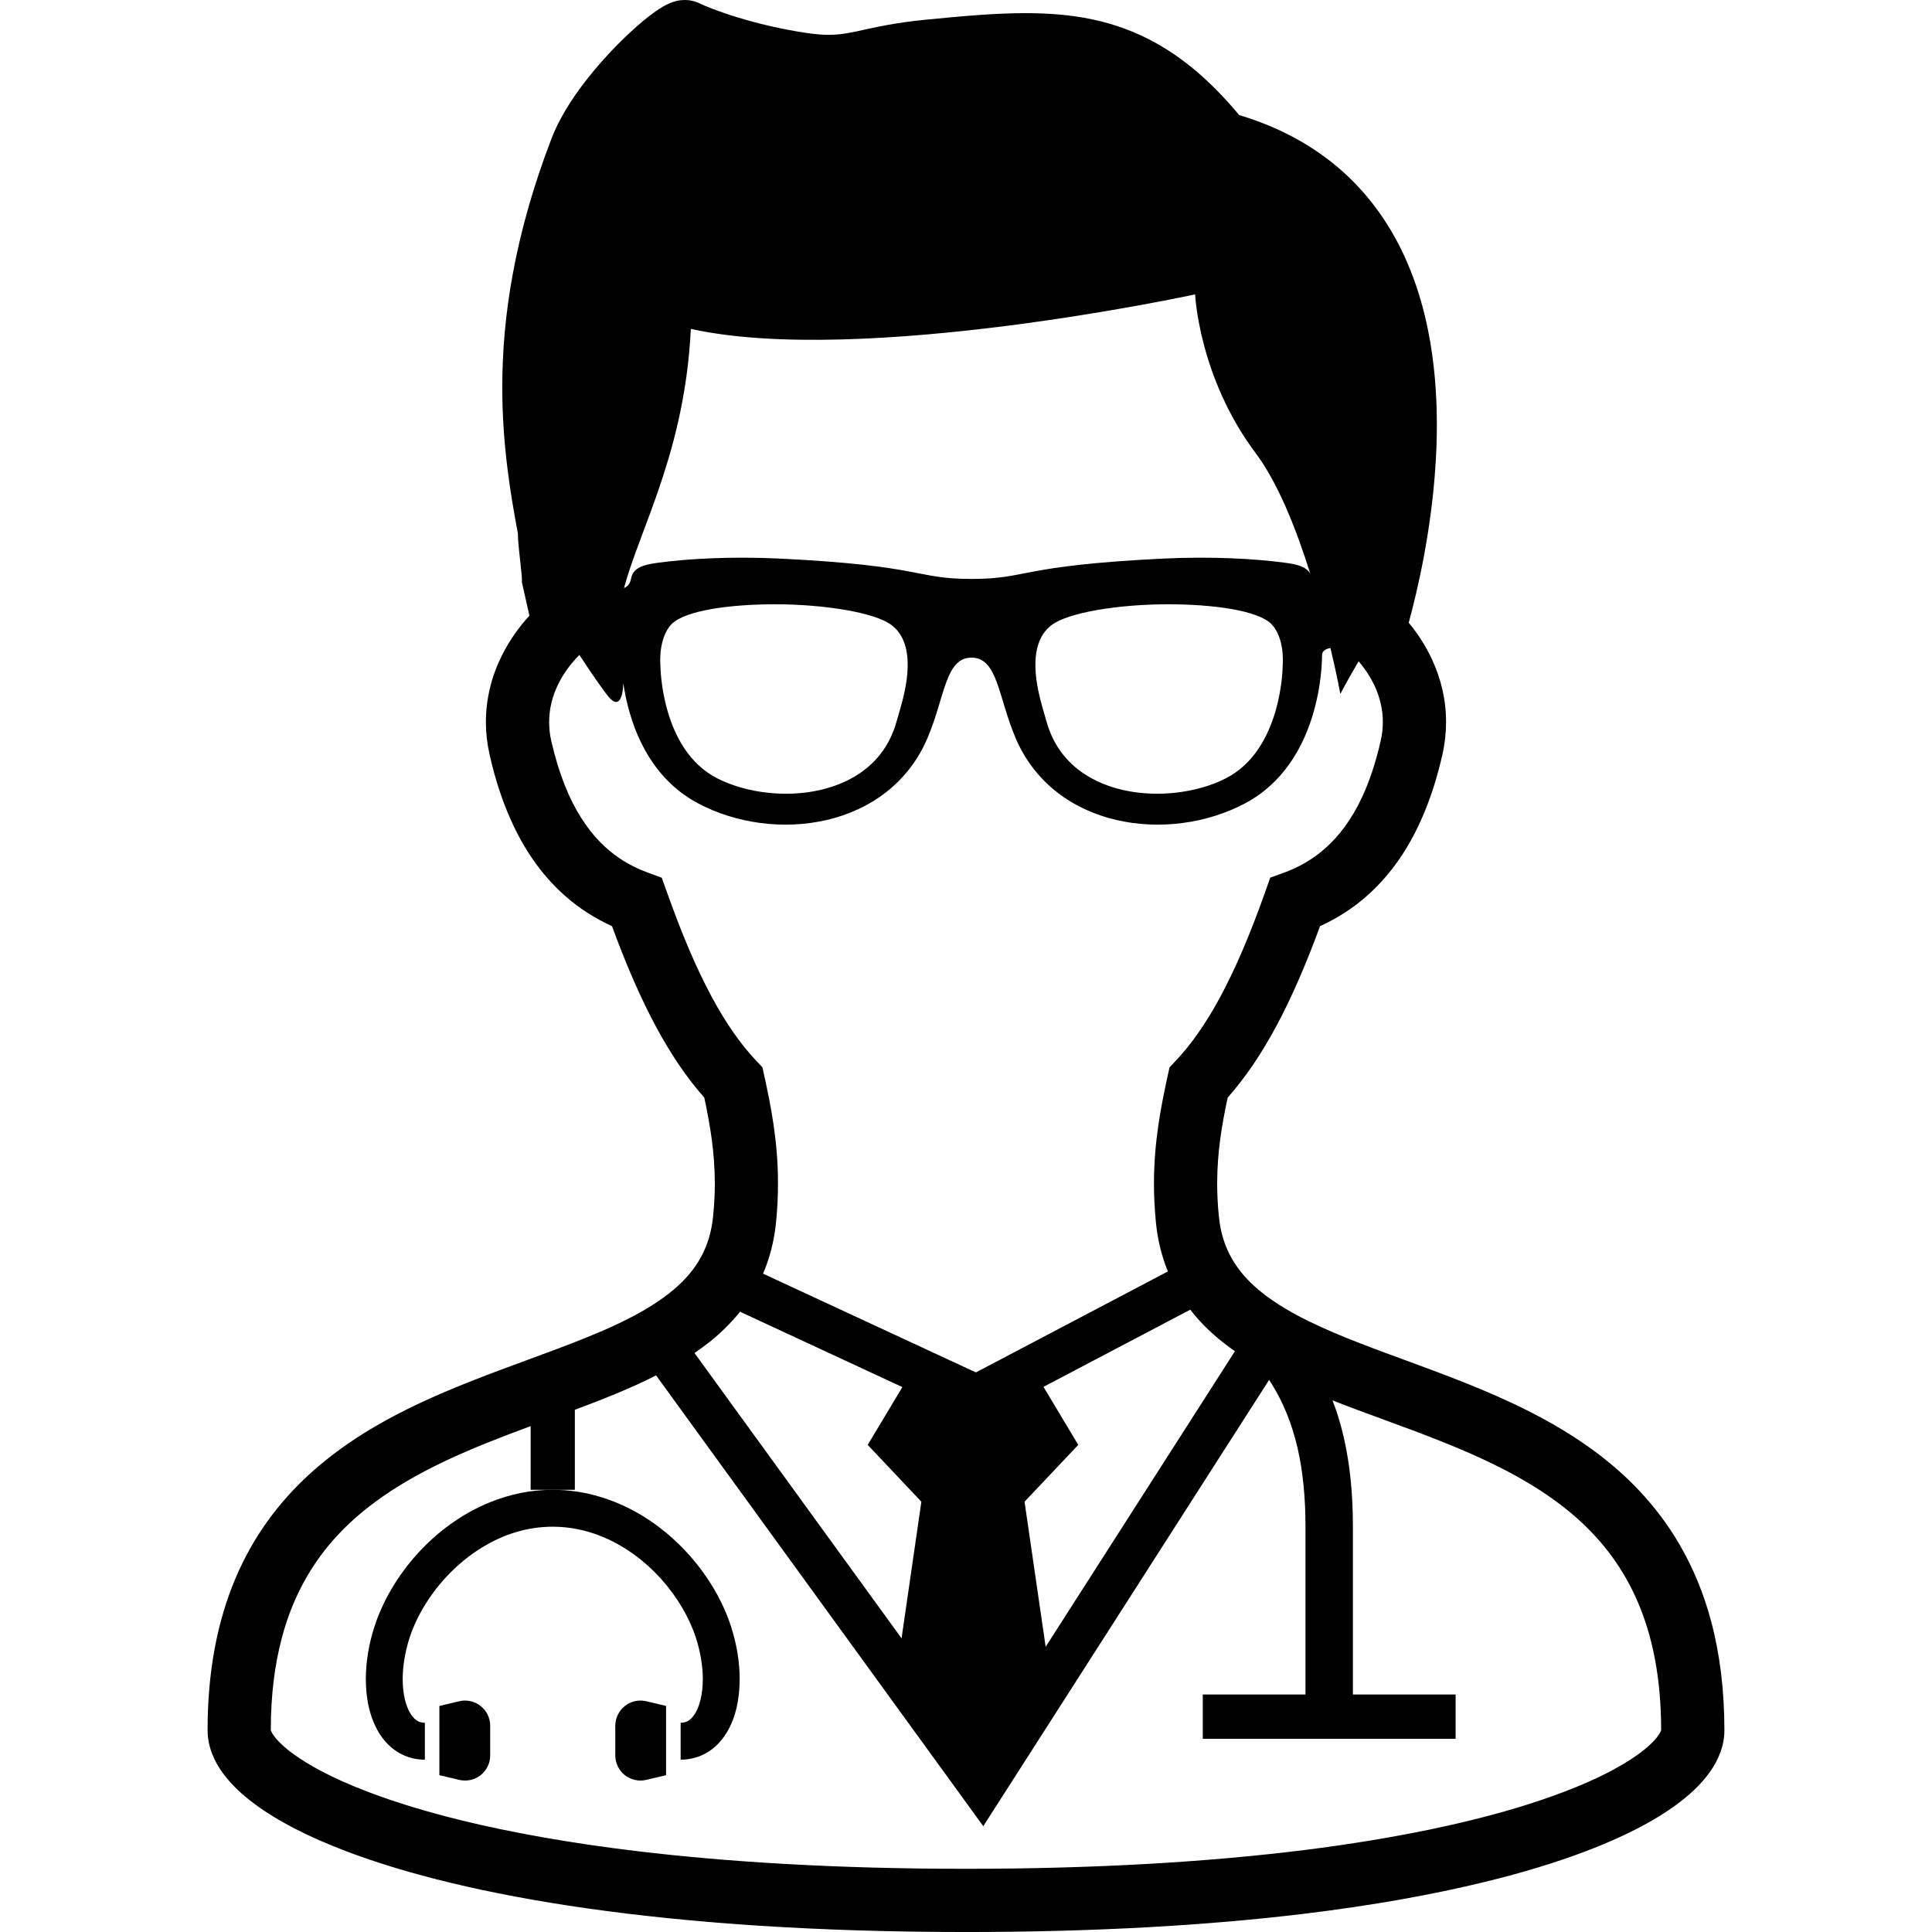
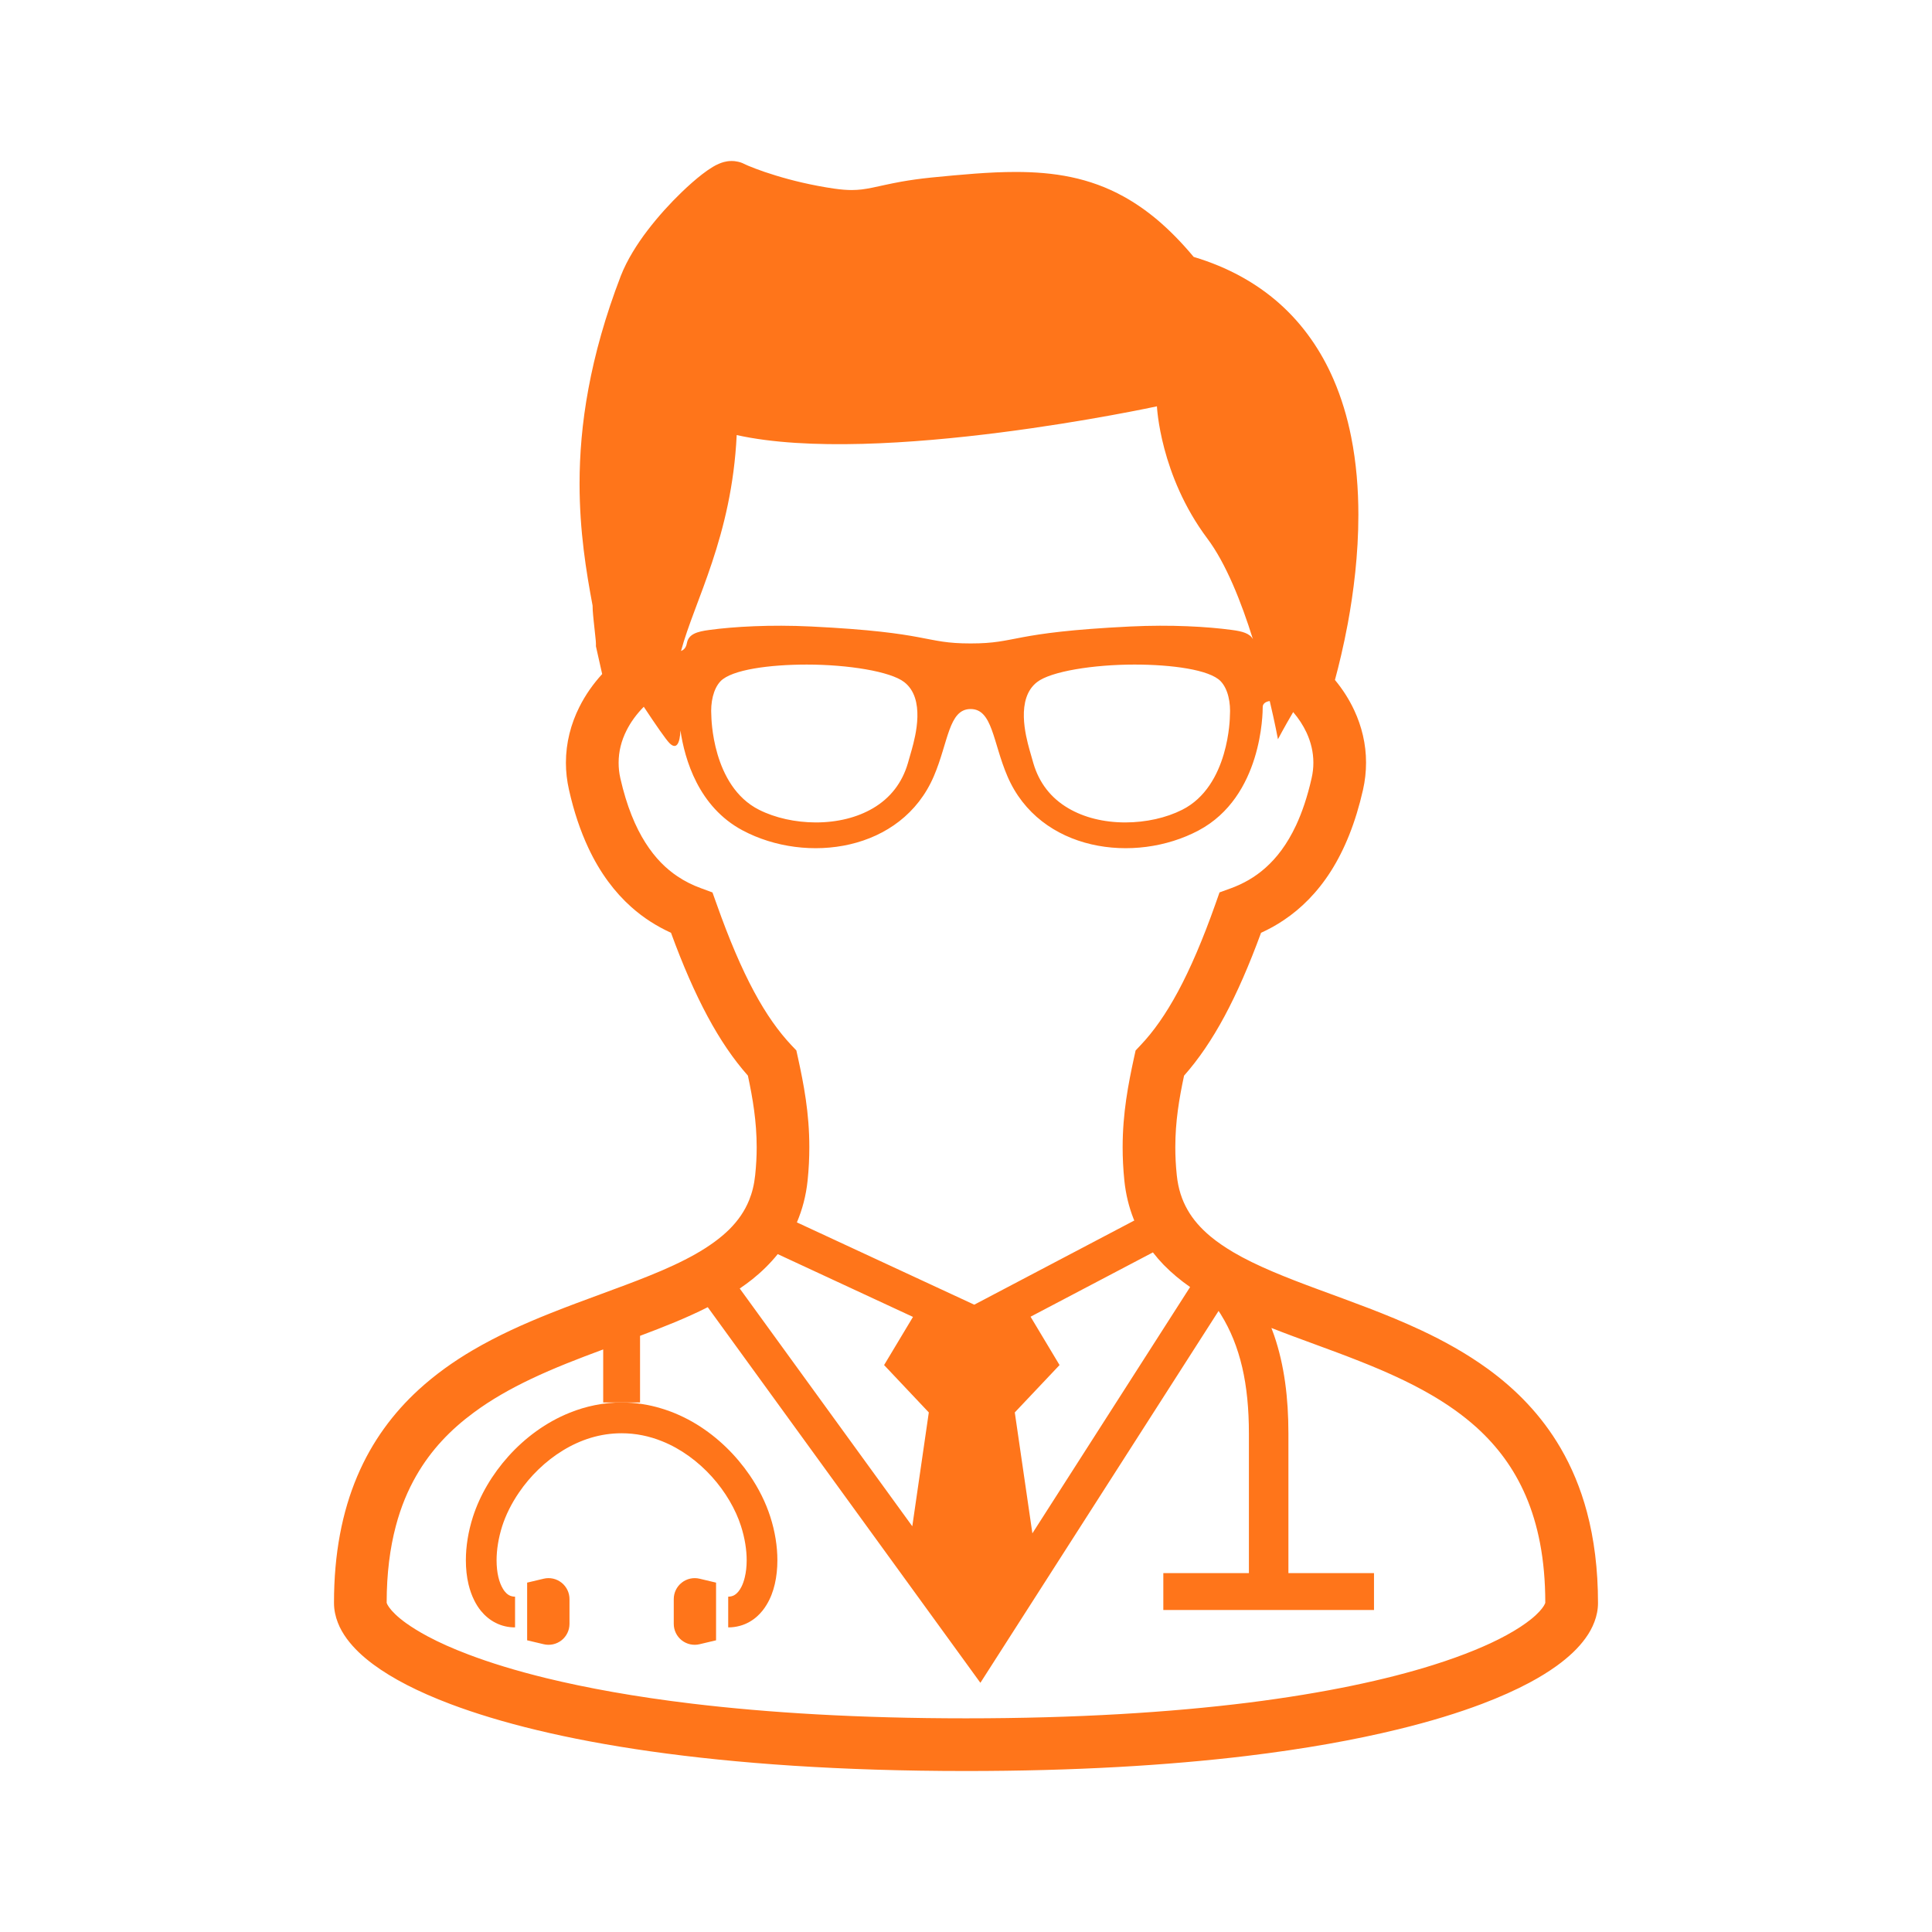
- <svg xmlns="http://www.w3.org/2000/svg" version="1.1" id="_x32_" width="800px" height="800px" viewBox="0 0 512 512" xml:space="preserve">
-   <style type="text/css">
- 
- 	.st0{fill:#000000;}
- 
- </style>
-   <g>
-     <path class="st0" d="M110.547,411.844c-5.234,5.813-9.141,12.5-11.328,19.266c-1.531,4.766-2.266,9.469-2.266,13.875   c0,2.688,0.266,5.25,0.844,7.672c0.438,1.797,1.031,3.516,1.828,5.094c0.594,1.203,1.313,2.344,2.156,3.375   c1.266,1.531,2.828,2.859,4.688,3.781c1.844,0.938,3.969,1.438,6.125,1.422v-9.766c-0.453,0-0.797-0.063-1.125-0.156   c-0.578-0.156-1.047-0.422-1.578-0.891c-0.375-0.359-0.781-0.828-1.156-1.469c-0.563-0.922-1.094-2.203-1.453-3.734   c-0.359-1.547-0.563-3.344-0.563-5.328c0-3.297,0.578-7.047,1.797-10.891c1.141-3.531,2.953-7.188,5.328-10.656   c3.547-5.219,8.391-9.984,13.984-13.391c2.781-1.703,5.781-3.078,8.891-4.016c3.125-0.938,6.391-1.438,9.766-1.438   c4.5,0,8.813,0.906,12.844,2.531c6.031,2.406,11.484,6.453,15.844,11.281c4.344,4.813,7.578,10.406,9.266,15.688   c1.234,3.844,1.813,7.594,1.813,10.891c0,2.016-0.219,3.844-0.594,5.391c-0.266,1.156-0.641,2.188-1.047,3   c-0.313,0.625-0.641,1.125-0.984,1.547c-0.5,0.609-1,1-1.484,1.25c-0.5,0.234-1.016,0.375-1.766,0.391v9.766   c1.281,0.016,2.547-0.172,3.75-0.5c2.109-0.578,4-1.672,5.547-3.094c1.156-1.063,2.125-2.281,2.922-3.609   c1.219-2,2.063-4.219,2.609-6.594s0.813-4.906,0.813-7.547c0-4.406-0.734-9.125-2.266-13.875   c-1.453-4.516-3.672-8.984-6.547-13.188c-4.313-6.297-10.063-12.016-16.969-16.234c-3.453-2.094-7.188-3.813-11.172-5   c-3.984-1.219-8.203-1.875-12.578-1.875c-5.828,0-11.391,1.188-16.469,3.234C122.375,401.109,115.781,406.047,110.547,411.844z" />
-     <path class="st0" d="M165.594,452.109c-1.594,1.266-2.531,3.172-2.531,5.219v7.891c0,2.031,0.938,3.953,2.531,5.219   c1.594,1.25,3.688,1.719,5.656,1.25l5.266-1.25v-18.344l-5.266-1.25C169.281,450.375,167.188,450.844,165.594,452.109z" />
-     <path class="st0" d="M121.719,450.844l-5.281,1.25v18.344l5.281,1.25c1.969,0.469,4.063,0,5.656-1.25   c1.594-1.266,2.531-3.188,2.531-5.219v-7.891c0-2.047-0.938-3.953-2.531-5.219S123.688,450.375,121.719,450.844z" />
-     <path class="st0" d="M453.453,429.594c-2.016-7.531-4.859-14.281-8.359-20.281c-6.141-10.547-14.266-18.75-23.234-25.25   c-6.734-4.875-13.922-8.859-21.234-12.281c-10.953-5.125-22.156-9.063-32.5-12.891c-10.344-3.813-19.797-7.547-27.156-11.891   c-2.688-1.594-5.109-3.25-7.203-4.984c-3.125-2.609-5.563-5.391-7.328-8.5s-2.953-6.609-3.406-10.984   c-0.328-3.125-0.469-6.063-0.469-8.875c0-8.281,1.219-15.453,2.781-22.781c4.625-5.219,8.859-11.438,12.859-18.875   c4.016-7.484,7.828-16.219,11.625-26.563c2.438-1.109,4.891-2.438,7.281-4.063c5.469-3.656,10.656-8.781,14.984-15.609   c4.313-6.828,7.781-15.313,10.156-25.781c0.656-2.906,0.969-5.797,0.969-8.641c0.016-5.938-1.391-11.594-3.75-16.656   c-1.641-3.516-3.719-6.734-6.141-9.656c1.234-4.563,2.734-10.703,4.078-17.891c1.844-9.984,3.375-21.984,3.375-34.594   c0-8.141-0.641-16.547-2.297-24.844c-1.234-6.219-3.063-12.391-5.625-18.297c-3.859-8.891-9.469-17.25-17.266-24.156   c-7.219-6.391-16.266-11.484-27.188-14.75c-3.859-4.625-7.734-8.563-11.703-11.906c-3.438-2.875-6.953-5.297-10.547-7.281   c-5.406-3-11-4.984-16.734-6.188s-11.578-1.641-17.641-1.641c-8.359,0-17.156,0.828-26.875,1.781   c-3.672,0.375-6.75,0.828-9.422,1.297c-3.984,0.719-6.969,1.453-9.359,1.938c-1.203,0.234-2.25,0.422-3.281,0.547   c-1.031,0.109-2.031,0.188-3.172,0.188c-1.531,0-3.297-0.125-5.609-0.453c-7.078-1.031-13.547-2.625-18.625-4.188   c-2.531-0.766-4.719-1.531-6.438-2.188c-0.859-0.328-1.609-0.625-2.203-0.875c-0.609-0.25-1.063-0.484-1.328-0.609l0.016,0.016   c-0.781-0.406-1.531-0.625-2.203-0.75C182.609,0.031,182.016,0,181.5,0c-1.078,0-1.844,0.156-2.453,0.313s-1.078,0.344-1.5,0.516   c-0.813,0.328-1.438,0.672-2.063,1.047c-1.141,0.688-2.234,1.453-3.391,2.344c-2.016,1.563-4.234,3.5-6.594,5.781   c-3.531,3.406-7.313,7.531-10.75,12.031c-1.719,2.234-3.328,4.578-4.781,7s-2.734,4.906-3.75,7.516   c-4.969,12.922-8.25,24.828-10.281,35.813c-2.047,10.984-2.828,21.047-2.828,30.281c0,15.109,2.109,27.922,4.141,38.75   c0,0.516,0.016,1,0.047,1.516c0.063,1.016,0.172,2.063,0.281,3.156c0.172,1.625,0.359,3.297,0.5,4.703   c0.078,0.703,0.141,1.328,0.188,1.813c0.016,0.234,0.031,0.453,0.031,0.609l0.016,0.156v0.047v0.016v0.922l1.984,8.828   c-2.859,3.125-5.328,6.625-7.25,10.469c-2.688,5.344-4.281,11.375-4.281,17.75c0,2.813,0.328,5.719,0.984,8.609   c1.563,6.984,3.641,13.078,6.125,18.391c3.719,7.984,8.438,14.188,13.656,18.844c4.047,3.625,8.375,6.266,12.656,8.219   c3.781,10.344,7.594,19.063,11.609,26.547c4,7.453,8.219,13.656,12.844,18.875c1.563,7.328,2.781,14.516,2.797,22.797   c0,2.813-0.156,5.75-0.484,8.875c-0.313,3-0.969,5.594-1.922,7.938c-1.422,3.5-3.5,6.484-6.328,9.313   c-2.828,2.781-6.438,5.391-10.703,7.813c-4.328,2.453-9.344,4.75-14.797,6.938c-9.563,3.875-20.469,7.531-31.516,11.953   c-8.281,3.297-16.672,7.063-24.672,11.766c-6,3.531-11.766,7.625-17.078,12.484c-7.953,7.281-14.813,16.359-19.547,27.578   c-4.75,11.234-7.391,24.531-7.375,40.25c0,2.219,0.469,4.328,1.234,6.281c0.703,1.828,1.688,3.5,2.844,5.094   c2.188,2.969,5,5.625,8.453,8.188c6.063,4.469,14.109,8.656,24.531,12.594c15.625,5.891,36.563,11.188,63.641,15.031   c27.063,3.844,60.266,6.25,100.266,6.25c34.703,0,64.266-1.797,89.156-4.781c18.656-2.25,34.703-5.156,48.313-8.484   c10.219-2.484,19.078-5.219,26.672-8.094c5.688-2.156,10.688-4.406,15.031-6.719c3.25-1.734,6.125-3.516,8.672-5.344   c3.813-2.766,6.875-5.609,9.203-8.844c1.172-1.609,2.125-3.328,2.828-5.203c0.703-1.844,1.125-3.875,1.125-5.969   C456.984,447.813,455.75,438.203,453.453,429.594z M327.266,358.094l-50.156,78.328l-5.594-38.453l14.234-15.063l-9.219-15.375   l38.906-20.453c1.078,1.391,2.219,2.703,3.422,3.953C321.438,353.672,324.266,356,327.266,358.094z M183.078,87.156   c45.219,10.031,133.641-9.141,133.641-9.141s0.953,21.922,16.031,42.047c5.938,7.906,10.828,20.266,14.5,32.016   c-0.984-1.828-3.297-2.516-6.75-2.953c-7.75-1.047-19.266-1.719-32.234-1.094c-38.531,1.891-35.672,5.391-50.797,5.391   s-12.266-3.5-50.797-5.391c-12.969-0.625-24.484,0.047-32.25,1.094c-4.031,0.531-6.563,1.344-7.141,4.031   c-0.203,1-0.516,2.125-1.906,2.672C169.641,139.891,181.516,119.531,183.078,87.156z M339.922,176.469   c0,0.219-0.156,22.313-15.188,29.859c-5.109,2.578-11.516,4-18.031,4.016c-6.875,0-13.156-1.563-18.172-4.516   c-5.547-3.25-9.281-8.078-11.109-14.313c-0.438-1.453-0.828-2.906-1.234-4.313c-1.188-4.297-4.391-16.234,2.406-21.484   c4.375-3.422,17.953-5.578,30.969-5.578c11.828,0,23.891,1.609,27.422,5.297C339.313,167.875,340.219,172.219,339.922,176.469z    M238.75,187.203c-0.406,1.406-0.813,2.859-1.234,4.313c-1.828,6.234-5.563,11.063-11.094,14.313   c-5.031,2.953-11.313,4.516-18.188,4.516c-6.516-0.016-12.906-1.438-18.031-4.016c-15.031-7.547-15.172-29.641-15.188-29.859   c-0.297-4.25,0.609-8.594,2.922-11.031c3.547-3.688,15.609-5.297,27.438-5.297c13,0,26.594,2.156,30.984,5.578   C243.141,170.969,239.938,182.906,238.75,187.203z M188.547,264.063c-3.922-7.313-7.828-16.406-11.844-27.75l-1.328-3.703   l-3.688-1.359c-2.563-0.938-5.063-2.156-7.453-3.766c-3.609-2.422-7.031-5.734-10.172-10.672s-5.953-11.563-7.984-20.516   c-0.391-1.703-0.547-3.328-0.547-4.922c0-3.594,0.859-7,2.5-10.25c1.344-2.703,3.219-5.25,5.5-7.563   c3.844,5.813,7.031,10.422,8.188,11.578c2.203,2.203,3.297,0.078,3.469-4.047c1.359,9.172,5.719,24.313,19.797,31.797   c20.266,10.766,50.516,6.734,60.781-17.234c4.641-10.813,4.703-21.375,11.703-21.375c6.984,0,7.063,10.563,11.703,21.375   c10.281,23.969,40.531,28,60.797,17.234c20.25-10.766,20.391-37.422,20.391-39.297c0-0.969,0.922-1.703,2.234-1.844   c1.719,7.234,2.609,12.141,2.609,12.141s1.938-3.703,4.844-8.641c1.734,2.031,3.172,4.219,4.234,6.5   c1.422,3.063,2.188,6.266,2.188,9.594c0,1.609-0.172,3.25-0.563,4.938c-1.344,5.969-3.047,10.906-4.953,15   c-2.875,6.125-6.188,10.344-9.656,13.438c-3.453,3.094-7.141,5.109-10.969,6.531l-3.703,1.344l-1.313,3.719   c-4.016,11.344-7.938,20.453-11.859,27.75c-3.938,7.313-7.844,12.813-11.906,17.094l-1.609,1.703l-0.5,2.266   c-1.813,8.359-3.625,17.594-3.625,28.531c0,3.375,0.172,6.891,0.547,10.594c0.453,4.344,1.453,8.422,2.938,12.172   c0.063,0.172,0.156,0.359,0.219,0.516l-50.891,26.766l-56.406-26.172c1.734-4.063,2.906-8.5,3.406-13.281   c0.391-3.703,0.547-7.219,0.547-10.594c0.016-10.938-1.797-20.188-3.625-28.547l-0.5-2.266l-1.609-1.688   C196.391,276.844,192.469,271.375,188.547,264.063z M188.094,355.594c2.938-2.359,5.641-5,8.031-7.969l43.016,19.969l-9.188,15.313   l14.219,15.063l-5.25,36.203l-54.875-75.609C185.438,357.609,186.797,356.625,188.094,355.594z M440.219,458.5   c-0.016,0.094-0.125,0.406-0.422,0.906c-0.563,0.969-1.875,2.531-4.094,4.313c-1.922,1.547-4.516,3.281-7.781,5.063   c-5.734,3.141-13.5,6.406-23.344,9.5c-14.781,4.656-34.297,8.906-58.922,12c-24.625,3.063-54.359,4.969-89.672,4.969   c-34.094,0-63-1.781-87.125-4.672c-18.094-2.172-33.5-4.984-46.344-8.109c-9.656-2.359-17.875-4.906-24.703-7.5   c-5.141-1.938-9.5-3.906-13.078-5.828c-2.688-1.438-4.953-2.859-6.797-4.172c-2.75-1.969-4.5-3.766-5.375-5   c-0.438-0.594-0.656-1.063-0.734-1.281c-0.047-0.094-0.063-0.156-0.063-0.188c0-9.375,1.063-17.406,2.906-24.375   c1.609-6.094,3.828-11.391,6.531-16.078c4.719-8.203,10.922-14.641,18.297-20.063c5.5-4.078,11.672-7.563,18.203-10.672   c7.328-3.484,15.109-6.484,22.922-9.375v16.875h5.859h5.859v-21.203c7.469-2.797,14.75-5.672,21.531-9.109l86.703,119.453   l75.75-118.266c0.234,0.359,0.469,0.719,0.688,1.063c3.156,5.078,5.359,10.609,6.828,16.875c1.453,6.25,2.125,13.25,2.125,21.047   c0,18.063,0,33.797,0,44.391H318.75v11.734h67v-11.734h-27.219c0-10.594,0-26.328,0-44.391c0-11.359-1.297-21.703-4.516-31.141   c-0.281-0.813-0.578-1.625-0.891-2.422c9.156,3.609,18.734,6.859,28.016,10.547c7.953,3.141,15.672,6.578,22.688,10.656   c5.281,3.063,10.172,6.5,14.516,10.406c6.516,5.922,11.859,12.906,15.703,21.859C437.875,433.516,440.219,444.516,440.219,458.5   L440.219,458.5z" />
+ <svg xmlns="http://www.w3.org/2000/svg" version="1.1" id="_x32_" width="800px" height="800px" viewBox="-51.2 -51.2 614.40 614.40" xml:space="preserve" fill="#000000" stroke="#000000" stroke-width="0.005">
+   <g id="SVGRepo_bgCarrier" stroke-width="0" />
+   <g id="SVGRepo_tracerCarrier" stroke-linecap="round" stroke-linejoin="round" stroke="#CCCCCC" stroke-width="18.432" />
+   <g id="SVGRepo_iconCarrier">
+     <style type="text/css">  .st0{fill:#ff751a;}  </style>
+     <g>
+       <path class="st0" d="M110.547,411.844c-5.234,5.813-9.141,12.5-11.328,19.266c-1.531,4.766-2.266,9.469-2.266,13.875 c0,2.688,0.266,5.25,0.844,7.672c0.438,1.797,1.031,3.516,1.828,5.094c0.594,1.203,1.313,2.344,2.156,3.375 c1.266,1.531,2.828,2.859,4.688,3.781c1.844,0.938,3.969,1.438,6.125,1.422v-9.766c-0.453,0-0.797-0.063-1.125-0.156 c-0.578-0.156-1.047-0.422-1.578-0.891c-0.375-0.359-0.781-0.828-1.156-1.469c-0.563-0.922-1.094-2.203-1.453-3.734 c-0.359-1.547-0.563-3.344-0.563-5.328c0-3.297,0.578-7.047,1.797-10.891c1.141-3.531,2.953-7.188,5.328-10.656 c3.547-5.219,8.391-9.984,13.984-13.391c2.781-1.703,5.781-3.078,8.891-4.016c3.125-0.938,6.391-1.438,9.766-1.438 c4.5,0,8.813,0.906,12.844,2.531c6.031,2.406,11.484,6.453,15.844,11.281c4.344,4.813,7.578,10.406,9.266,15.688 c1.234,3.844,1.813,7.594,1.813,10.891c0,2.016-0.219,3.844-0.594,5.391c-0.266,1.156-0.641,2.188-1.047,3 c-0.313,0.625-0.641,1.125-0.984,1.547c-0.5,0.609-1,1-1.484,1.25c-0.5,0.234-1.016,0.375-1.766,0.391v9.766 c1.281,0.016,2.547-0.172,3.75-0.5c2.109-0.578,4-1.672,5.547-3.094c1.156-1.063,2.125-2.281,2.922-3.609 c1.219-2,2.063-4.219,2.609-6.594s0.813-4.906,0.813-7.547c0-4.406-0.734-9.125-2.266-13.875 c-1.453-4.516-3.672-8.984-6.547-13.188c-4.313-6.297-10.063-12.016-16.969-16.234c-3.453-2.094-7.188-3.813-11.172-5 c-3.984-1.219-8.203-1.875-12.578-1.875c-5.828,0-11.391,1.188-16.469,3.234C122.375,401.109,115.781,406.047,110.547,411.844z" />
+       <path class="st0" d="M165.594,452.109c-1.594,1.266-2.531,3.172-2.531,5.219v7.891c0,2.031,0.938,3.953,2.531,5.219 c1.594,1.25,3.688,1.719,5.656,1.25l5.266-1.25v-18.344l-5.266-1.25C169.281,450.375,167.188,450.844,165.594,452.109z" />
+       <path class="st0" d="M121.719,450.844l-5.281,1.25v18.344l5.281,1.25c1.969,0.469,4.063,0,5.656-1.25 c1.594-1.266,2.531-3.188,2.531-5.219v-7.891c0-2.047-0.938-3.953-2.531-5.219S123.688,450.375,121.719,450.844z" />
+       <path class="st0" d="M453.453,429.594c-2.016-7.531-4.859-14.281-8.359-20.281c-6.141-10.547-14.266-18.75-23.234-25.25 c-6.734-4.875-13.922-8.859-21.234-12.281c-10.953-5.125-22.156-9.063-32.5-12.891c-10.344-3.813-19.797-7.547-27.156-11.891 c-2.688-1.594-5.109-3.25-7.203-4.984c-3.125-2.609-5.563-5.391-7.328-8.5s-2.953-6.609-3.406-10.984 c-0.328-3.125-0.469-6.063-0.469-8.875c0-8.281,1.219-15.453,2.781-22.781c4.625-5.219,8.859-11.438,12.859-18.875 c4.016-7.484,7.828-16.219,11.625-26.563c2.438-1.109,4.891-2.438,7.281-4.063c5.469-3.656,10.656-8.781,14.984-15.609 c4.313-6.828,7.781-15.313,10.156-25.781c0.656-2.906,0.969-5.797,0.969-8.641c0.016-5.938-1.391-11.594-3.75-16.656 c-1.641-3.516-3.719-6.734-6.141-9.656c1.234-4.563,2.734-10.703,4.078-17.891c1.844-9.984,3.375-21.984,3.375-34.594 c0-8.141-0.641-16.547-2.297-24.844c-1.234-6.219-3.063-12.391-5.625-18.297c-3.859-8.891-9.469-17.25-17.266-24.156 c-7.219-6.391-16.266-11.484-27.188-14.75c-3.859-4.625-7.734-8.563-11.703-11.906c-3.438-2.875-6.953-5.297-10.547-7.281 c-5.406-3-11-4.984-16.734-6.188s-11.578-1.641-17.641-1.641c-8.359,0-17.156,0.828-26.875,1.781 c-3.672,0.375-6.75,0.828-9.422,1.297c-3.984,0.719-6.969,1.453-9.359,1.938c-1.203,0.234-2.25,0.422-3.281,0.547 c-1.031,0.109-2.031,0.188-3.172,0.188c-1.531,0-3.297-0.125-5.609-0.453c-7.078-1.031-13.547-2.625-18.625-4.188 c-2.531-0.766-4.719-1.531-6.438-2.188c-0.859-0.328-1.609-0.625-2.203-0.875c-0.609-0.25-1.063-0.484-1.328-0.609l0.016,0.016 c-0.781-0.406-1.531-0.625-2.203-0.75C182.609,0.031,182.016,0,181.5,0c-1.078,0-1.844,0.156-2.453,0.313s-1.078,0.344-1.5,0.516 c-0.813,0.328-1.438,0.672-2.063,1.047c-1.141,0.688-2.234,1.453-3.391,2.344c-2.016,1.563-4.234,3.5-6.594,5.781 c-3.531,3.406-7.313,7.531-10.75,12.031c-1.719,2.234-3.328,4.578-4.781,7s-2.734,4.906-3.75,7.516 c-4.969,12.922-8.25,24.828-10.281,35.813c-2.047,10.984-2.828,21.047-2.828,30.281c0,15.109,2.109,27.922,4.141,38.75 c0,0.516,0.016,1,0.047,1.516c0.063,1.016,0.172,2.063,0.281,3.156c0.172,1.625,0.359,3.297,0.5,4.703 c0.078,0.703,0.141,1.328,0.188,1.813c0.016,0.234,0.031,0.453,0.031,0.609l0.016,0.156v0.047v0.016v0.922l1.984,8.828 c-2.859,3.125-5.328,6.625-7.25,10.469c-2.688,5.344-4.281,11.375-4.281,17.75c0,2.813,0.328,5.719,0.984,8.609 c1.563,6.984,3.641,13.078,6.125,18.391c3.719,7.984,8.438,14.188,13.656,18.844c4.047,3.625,8.375,6.266,12.656,8.219 c3.781,10.344,7.594,19.063,11.609,26.547c4,7.453,8.219,13.656,12.844,18.875c1.563,7.328,2.781,14.516,2.797,22.797 c0,2.813-0.156,5.75-0.484,8.875c-0.313,3-0.969,5.594-1.922,7.938c-1.422,3.5-3.5,6.484-6.328,9.313 c-2.828,2.781-6.438,5.391-10.703,7.813c-4.328,2.453-9.344,4.75-14.797,6.938c-9.563,3.875-20.469,7.531-31.516,11.953 c-8.281,3.297-16.672,7.063-24.672,11.766c-6,3.531-11.766,7.625-17.078,12.484c-7.953,7.281-14.813,16.359-19.547,27.578 c-4.75,11.234-7.391,24.531-7.375,40.25c0,2.219,0.469,4.328,1.234,6.281c0.703,1.828,1.688,3.5,2.844,5.094 c2.188,2.969,5,5.625,8.453,8.188c6.063,4.469,14.109,8.656,24.531,12.594c15.625,5.891,36.563,11.188,63.641,15.031 c27.063,3.844,60.266,6.25,100.266,6.25c34.703,0,64.266-1.797,89.156-4.781c18.656-2.25,34.703-5.156,48.313-8.484 c10.219-2.484,19.078-5.219,26.672-8.094c5.688-2.156,10.688-4.406,15.031-6.719c3.25-1.734,6.125-3.516,8.672-5.344 c3.813-2.766,6.875-5.609,9.203-8.844c1.172-1.609,2.125-3.328,2.828-5.203c0.703-1.844,1.125-3.875,1.125-5.969 C456.984,447.813,455.75,438.203,453.453,429.594z M327.266,358.094l-50.156,78.328l-5.594-38.453l14.234-15.063l-9.219-15.375 l38.906-20.453c1.078,1.391,2.219,2.703,3.422,3.953C321.438,353.672,324.266,356,327.266,358.094z M183.078,87.156 c45.219,10.031,133.641-9.141,133.641-9.141s0.953,21.922,16.031,42.047c5.938,7.906,10.828,20.266,14.5,32.016 c-0.984-1.828-3.297-2.516-6.75-2.953c-7.75-1.047-19.266-1.719-32.234-1.094c-38.531,1.891-35.672,5.391-50.797,5.391 s-12.266-3.5-50.797-5.391c-12.969-0.625-24.484,0.047-32.25,1.094c-4.031,0.531-6.563,1.344-7.141,4.031 c-0.203,1-0.516,2.125-1.906,2.672C169.641,139.891,181.516,119.531,183.078,87.156z M339.922,176.469 c0,0.219-0.156,22.313-15.188,29.859c-5.109,2.578-11.516,4-18.031,4.016c-6.875,0-13.156-1.563-18.172-4.516 c-5.547-3.25-9.281-8.078-11.109-14.313c-0.438-1.453-0.828-2.906-1.234-4.313c-1.188-4.297-4.391-16.234,2.406-21.484 c4.375-3.422,17.953-5.578,30.969-5.578c11.828,0,23.891,1.609,27.422,5.297C339.313,167.875,340.219,172.219,339.922,176.469z M238.75,187.203c-0.406,1.406-0.813,2.859-1.234,4.313c-1.828,6.234-5.563,11.063-11.094,14.313 c-5.031,2.953-11.313,4.516-18.188,4.516c-6.516-0.016-12.906-1.438-18.031-4.016c-15.031-7.547-15.172-29.641-15.188-29.859 c-0.297-4.25,0.609-8.594,2.922-11.031c3.547-3.688,15.609-5.297,27.438-5.297c13,0,26.594,2.156,30.984,5.578 C243.141,170.969,239.938,182.906,238.75,187.203z M188.547,264.063c-3.922-7.313-7.828-16.406-11.844-27.75l-1.328-3.703 l-3.688-1.359c-2.563-0.938-5.063-2.156-7.453-3.766c-3.609-2.422-7.031-5.734-10.172-10.672s-5.953-11.563-7.984-20.516 c-0.391-1.703-0.547-3.328-0.547-4.922c0-3.594,0.859-7,2.5-10.25c1.344-2.703,3.219-5.25,5.5-7.563 c3.844,5.813,7.031,10.422,8.188,11.578c2.203,2.203,3.297,0.078,3.469-4.047c1.359,9.172,5.719,24.313,19.797,31.797 c20.266,10.766,50.516,6.734,60.781-17.234c4.641-10.813,4.703-21.375,11.703-21.375c6.984,0,7.063,10.563,11.703,21.375 c10.281,23.969,40.531,28,60.797,17.234c20.25-10.766,20.391-37.422,20.391-39.297c0-0.969,0.922-1.703,2.234-1.844 c1.719,7.234,2.609,12.141,2.609,12.141s1.938-3.703,4.844-8.641c1.734,2.031,3.172,4.219,4.234,6.5 c1.422,3.063,2.188,6.266,2.188,9.594c0,1.609-0.172,3.25-0.563,4.938c-1.344,5.969-3.047,10.906-4.953,15 c-2.875,6.125-6.188,10.344-9.656,13.438c-3.453,3.094-7.141,5.109-10.969,6.531l-3.703,1.344l-1.313,3.719 c-4.016,11.344-7.938,20.453-11.859,27.75c-3.938,7.313-7.844,12.813-11.906,17.094l-1.609,1.703l-0.5,2.266 c-1.813,8.359-3.625,17.594-3.625,28.531c0,3.375,0.172,6.891,0.547,10.594c0.453,4.344,1.453,8.422,2.938,12.172 c0.063,0.172,0.156,0.359,0.219,0.516l-50.891,26.766l-56.406-26.172c1.734-4.063,2.906-8.5,3.406-13.281 c0.391-3.703,0.547-7.219,0.547-10.594c0.016-10.938-1.797-20.188-3.625-28.547l-0.5-2.266l-1.609-1.688 C196.391,276.844,192.469,271.375,188.547,264.063z M188.094,355.594c2.938-2.359,5.641-5,8.031-7.969l43.016,19.969l-9.188,15.313 l14.219,15.063l-5.25,36.203l-54.875-75.609C185.438,357.609,186.797,356.625,188.094,355.594z M440.219,458.5 c-0.016,0.094-0.125,0.406-0.422,0.906c-0.563,0.969-1.875,2.531-4.094,4.313c-1.922,1.547-4.516,3.281-7.781,5.063 c-5.734,3.141-13.5,6.406-23.344,9.5c-14.781,4.656-34.297,8.906-58.922,12c-24.625,3.063-54.359,4.969-89.672,4.969 c-34.094,0-63-1.781-87.125-4.672c-18.094-2.172-33.5-4.984-46.344-8.109c-9.656-2.359-17.875-4.906-24.703-7.5 c-5.141-1.938-9.5-3.906-13.078-5.828c-2.688-1.438-4.953-2.859-6.797-4.172c-2.75-1.969-4.5-3.766-5.375-5 c-0.438-0.594-0.656-1.063-0.734-1.281c-0.047-0.094-0.063-0.156-0.063-0.188c0-9.375,1.063-17.406,2.906-24.375 c1.609-6.094,3.828-11.391,6.531-16.078c4.719-8.203,10.922-14.641,18.297-20.063c5.5-4.078,11.672-7.563,18.203-10.672 c7.328-3.484,15.109-6.484,22.922-9.375v16.875h5.859h5.859v-21.203c7.469-2.797,14.75-5.672,21.531-9.109l86.703,119.453 l75.75-118.266c0.234,0.359,0.469,0.719,0.688,1.063c3.156,5.078,5.359,10.609,6.828,16.875c1.453,6.25,2.125,13.25,2.125,21.047 c0,18.063,0,33.797,0,44.391H318.75v11.734h67v-11.734h-27.219c0-10.594,0-26.328,0-44.391c0-11.359-1.297-21.703-4.516-31.141 c-0.281-0.813-0.578-1.625-0.891-2.422c9.156,3.609,18.734,6.859,28.016,10.547c7.953,3.141,15.672,6.578,22.688,10.656 c5.281,3.063,10.172,6.5,14.516,10.406c6.516,5.922,11.859,12.906,15.703,21.859C437.875,433.516,440.219,444.516,440.219,458.5 L440.219,458.5z" />
+     </g>
  </g>
</svg>
